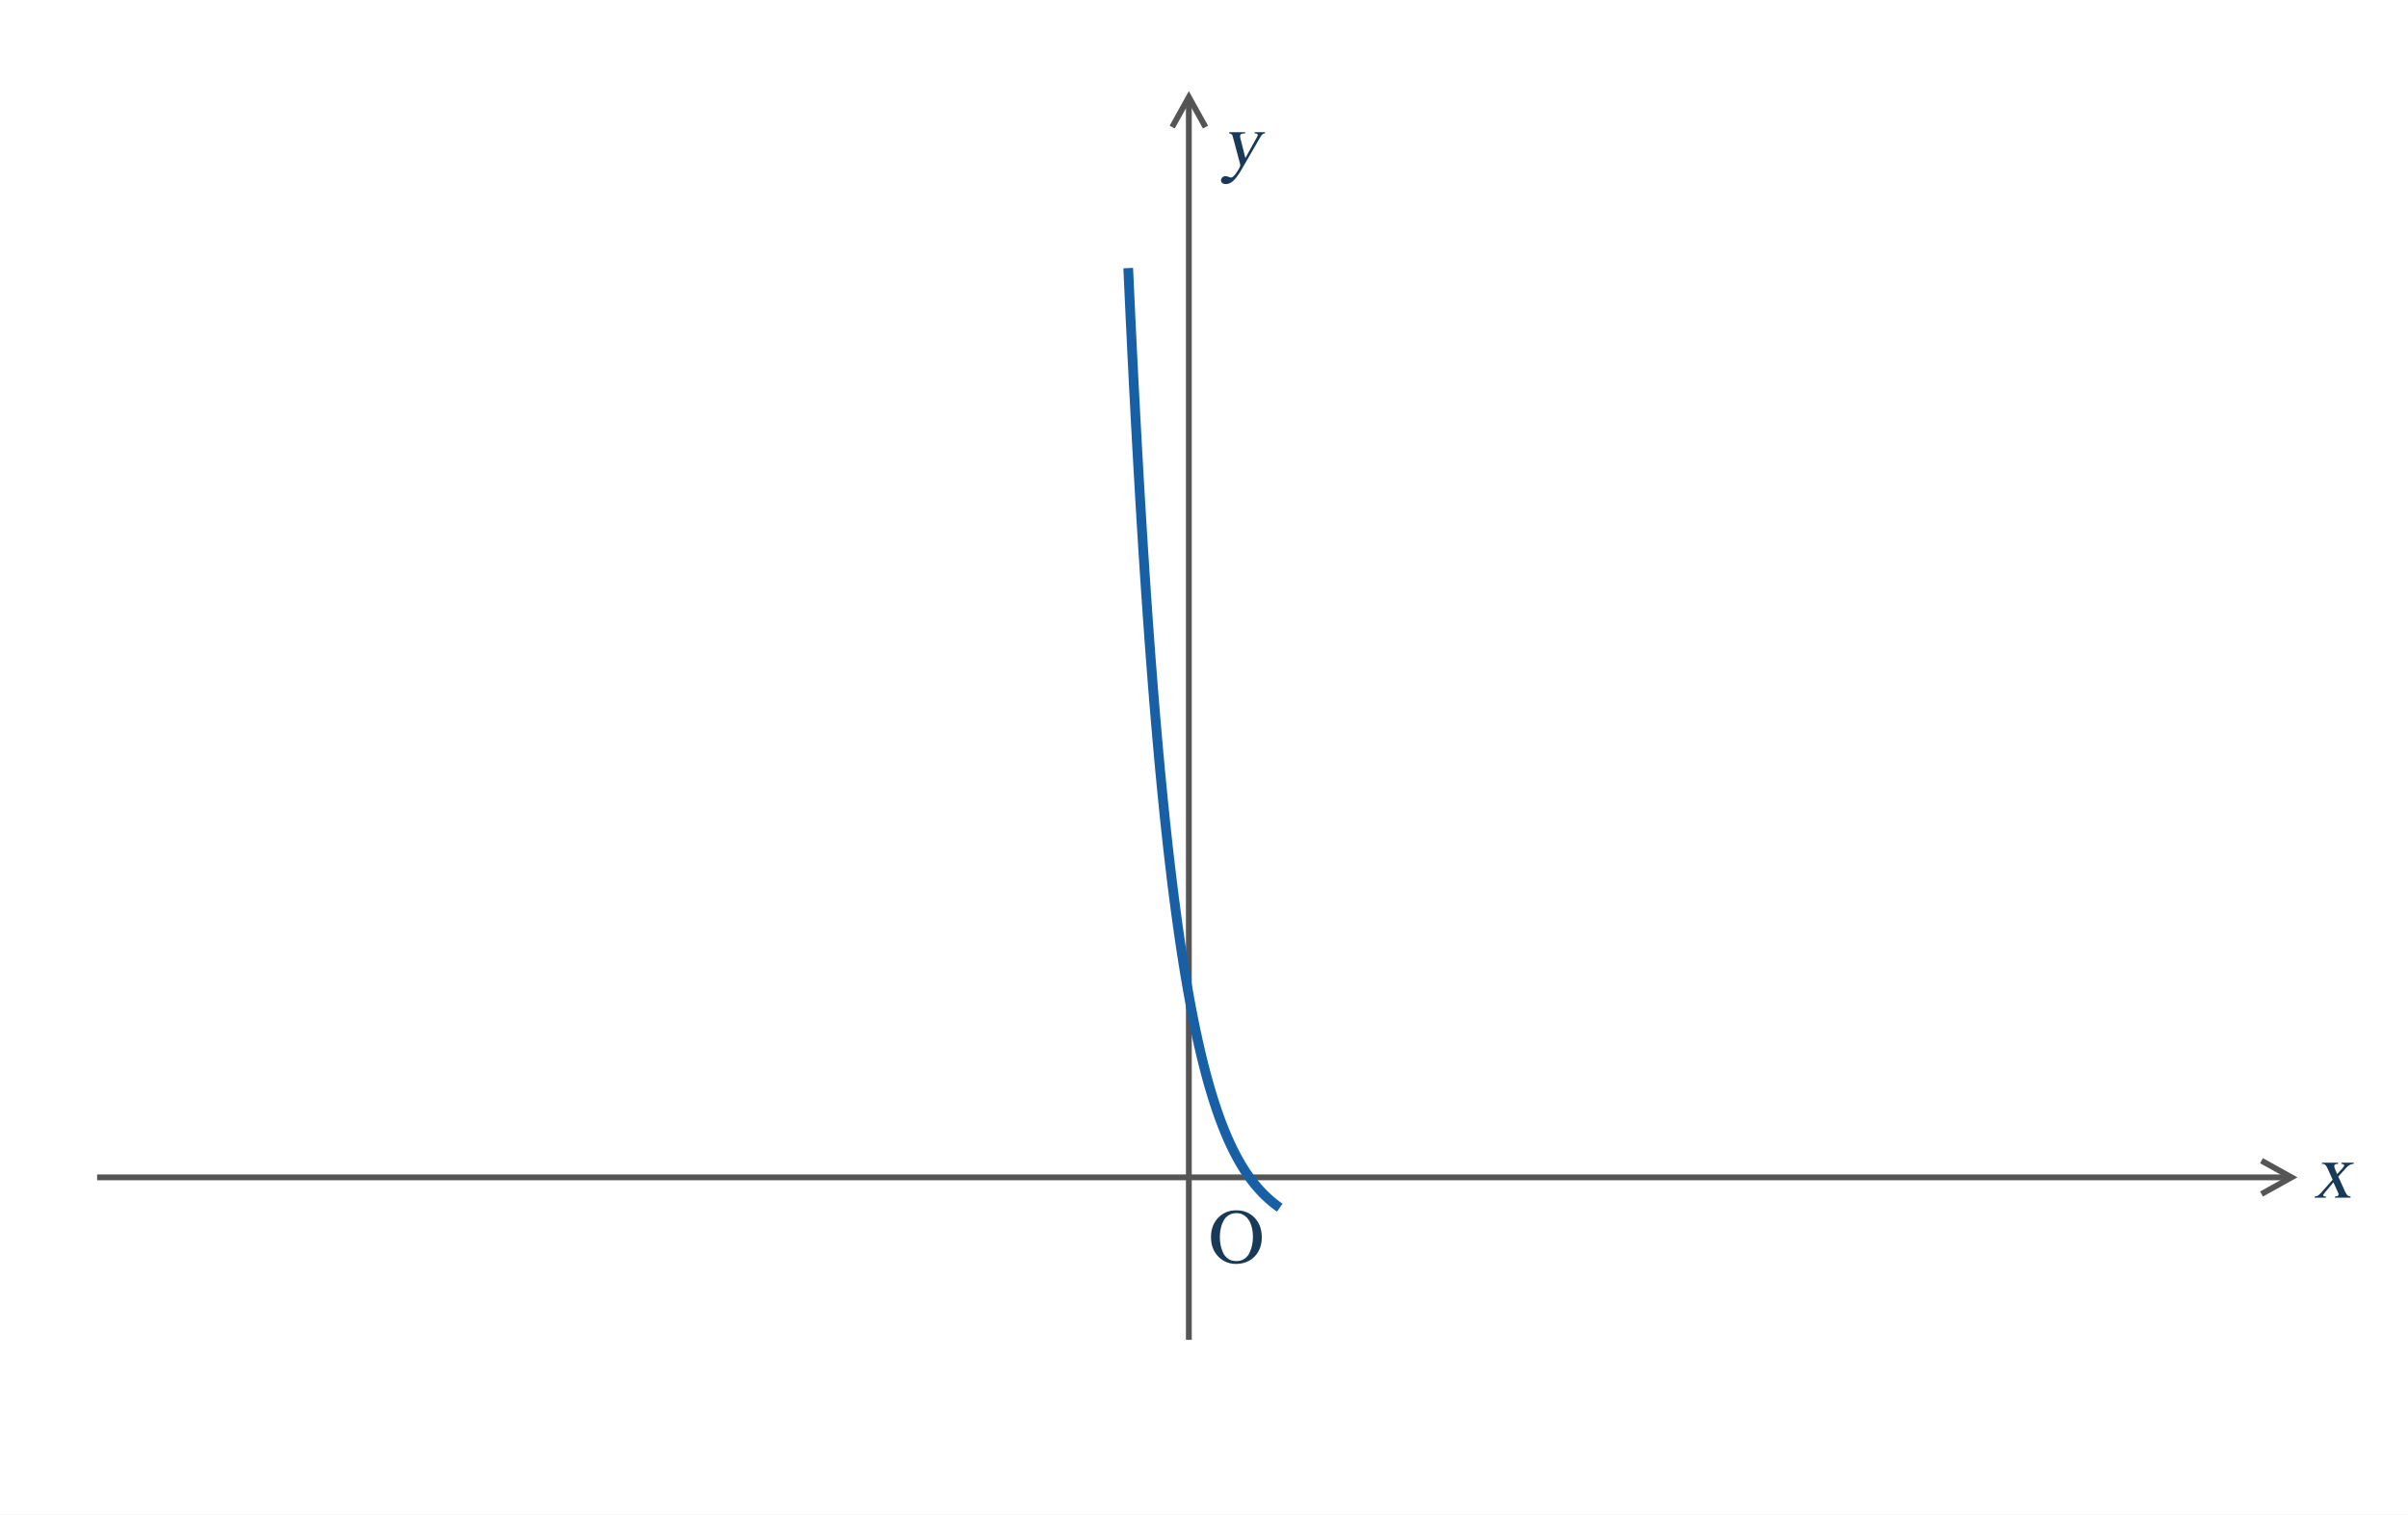
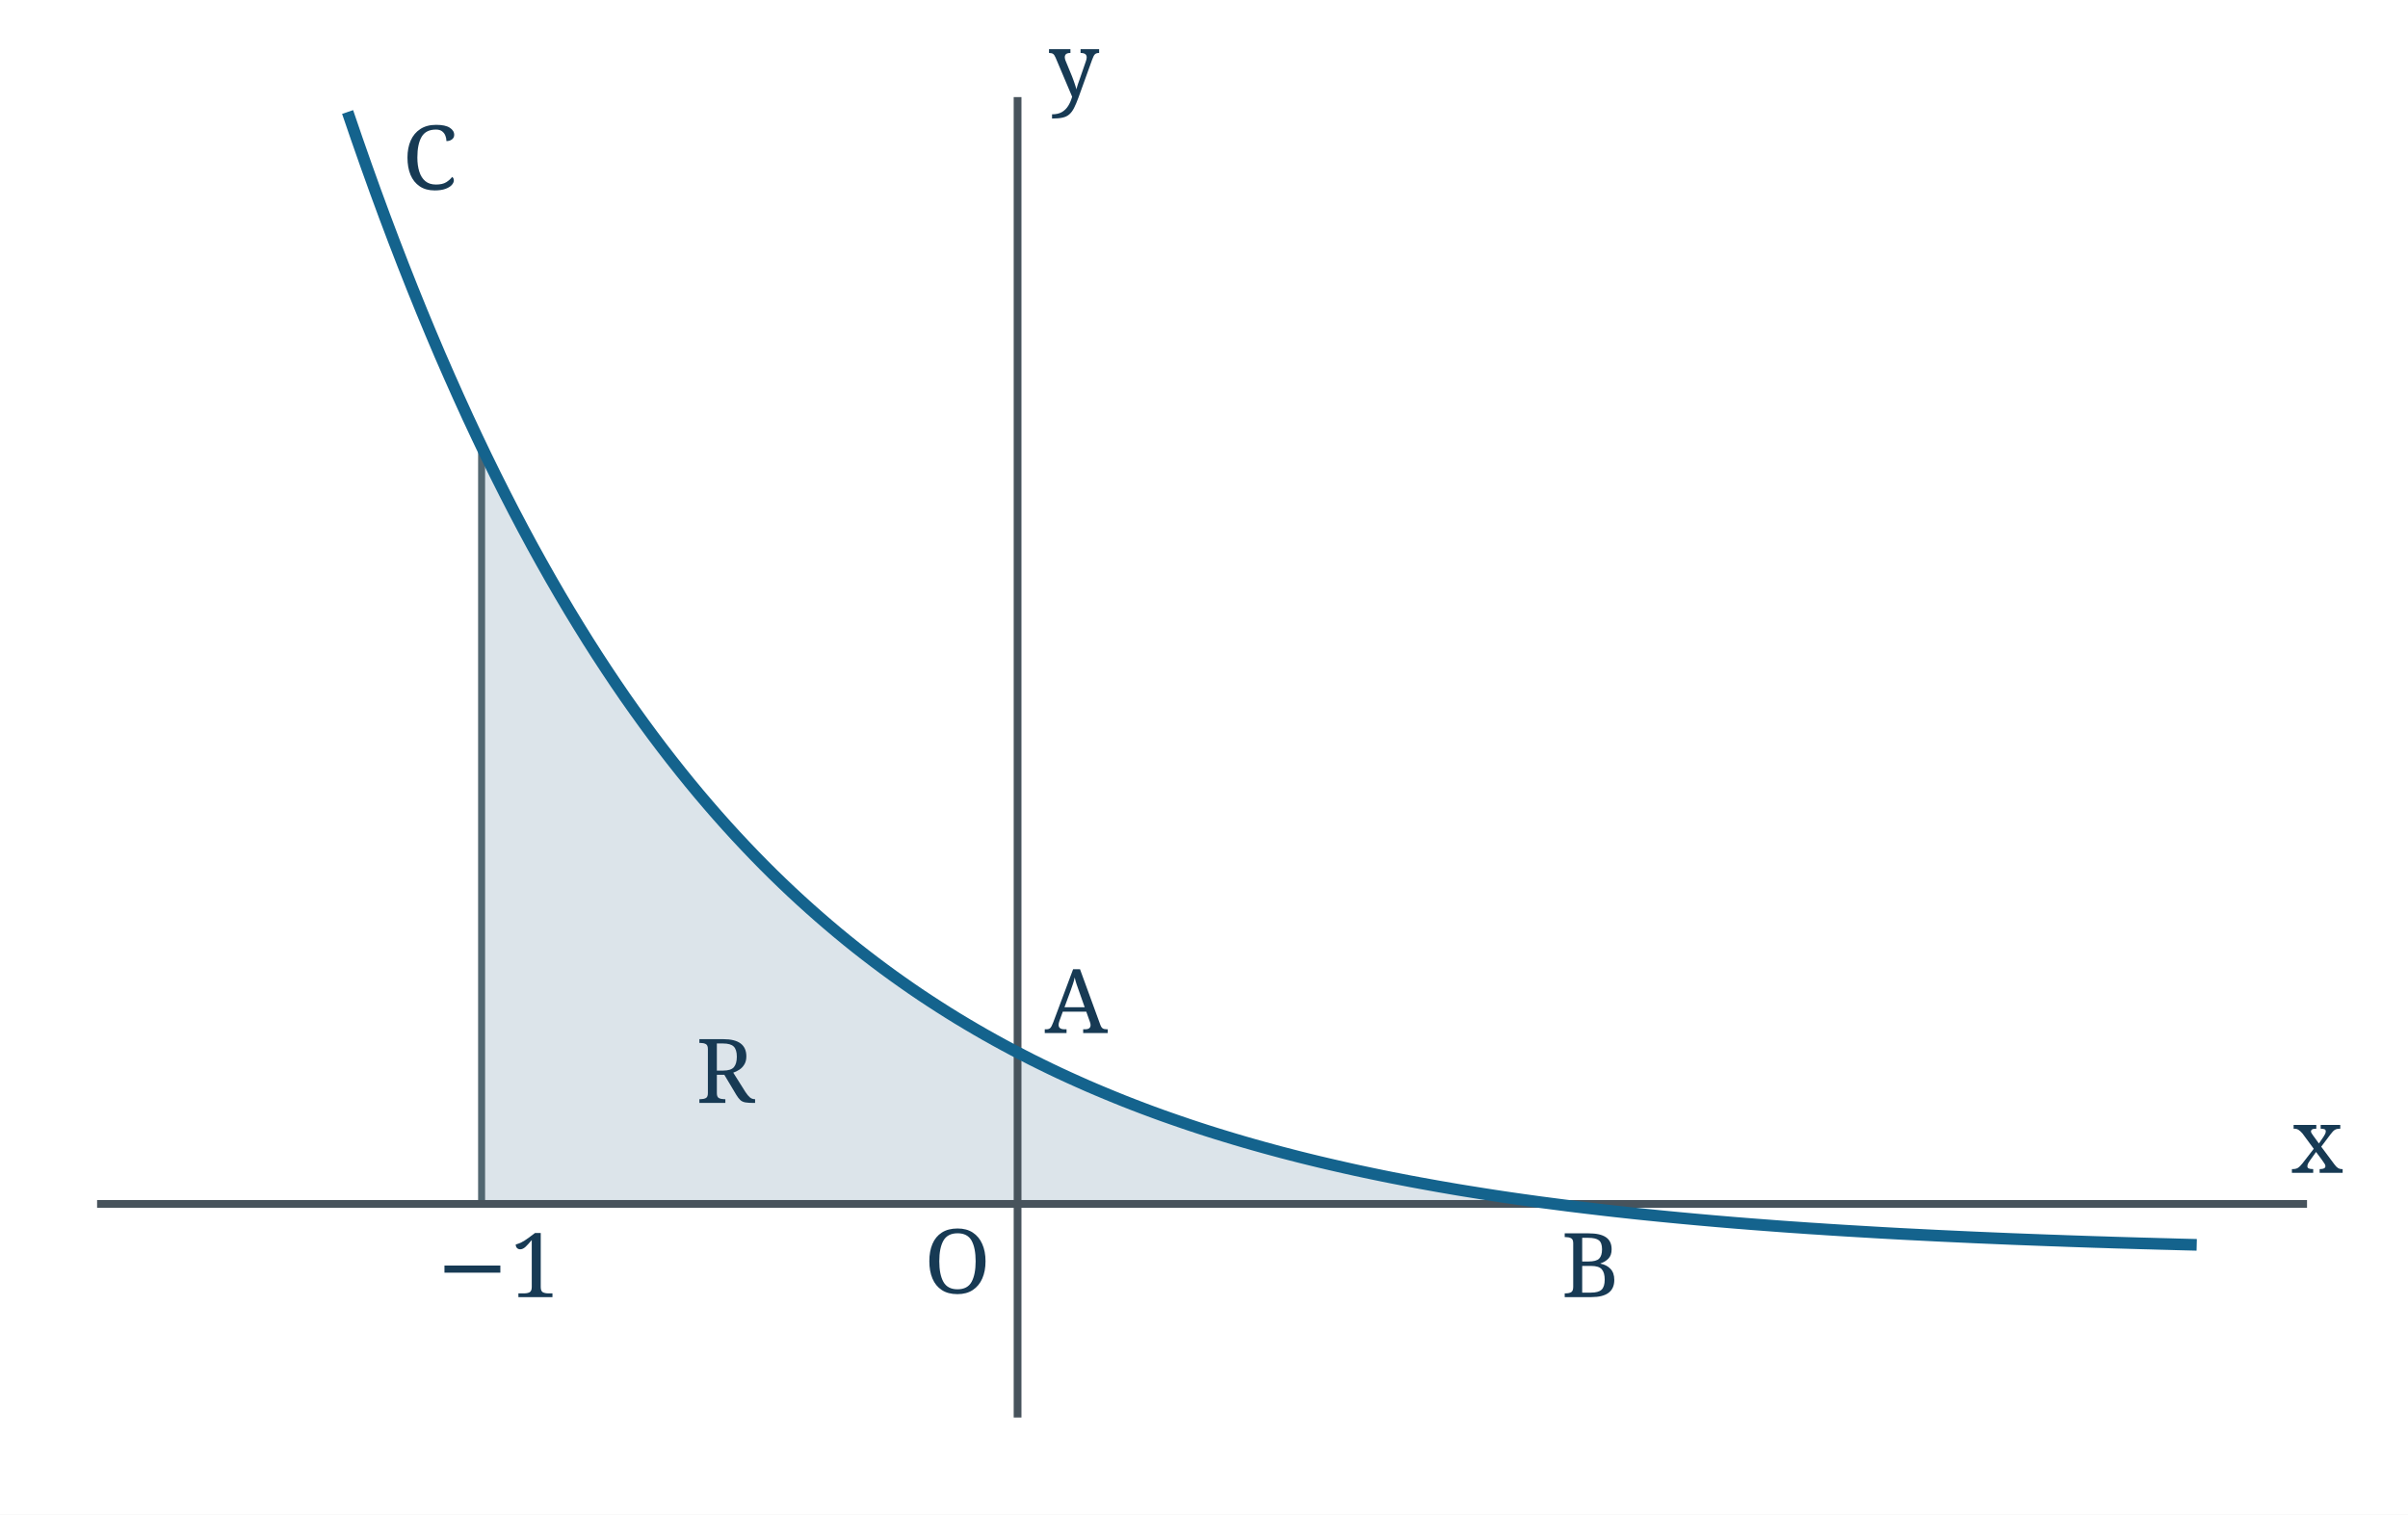
<svg xmlns="http://www.w3.org/2000/svg" viewBox="0 0 620 390">
  <rect width="620" height="390" fill="white" />
-   <path d="M25 303.163H590M306.098 345V25" fill="none" stroke="#555" stroke-width="1.5" />
-   <polyline points="329.51,310.97 329.41,310.90 329.32,310.83 329.22,310.76 329.12,310.69 329.02,310.62 328.93,310.55 328.83,310.48 328.73,310.41 328.63,310.33 328.54,310.26 328.44,310.19 328.34,310.11 328.24,310.04 328.15,309.96 328.05,309.88 327.95,309.81 327.85,309.73 327.75,309.65 327.66,309.57 327.56,309.49 327.46,309.41 327.36,309.33 327.27,309.25 327.17,309.16 327.07,309.08 326.97,309.00 326.88,308.91 326.78,308.82 326.68,308.74 326.58,308.65 326.49,308.56 326.39,308.47 326.29,308.38 326.19,308.29 326.10,308.20 326.00,308.11 325.90,308.02 325.80,307.92 325.71,307.83 325.61,307.74 325.51,307.64 325.41,307.54 325.32,307.44 325.22,307.35 325.12,307.25 325.02,307.15 324.93,307.04 324.83,306.94 324.73,306.84 324.63,306.74 324.54,306.63 324.44,306.53 324.34,306.42 324.24,306.31 324.15,306.20 324.05,306.09 323.95,305.98 323.85,305.87 323.76,305.76 323.66,305.65 323.56,305.53 323.46,305.42 323.36,305.30 323.27,305.18 323.17,305.07 323.07,304.95 322.97,304.83 322.88,304.70 322.78,304.58 322.68,304.46 322.58,304.33 322.49,304.21 322.39,304.08 322.29,303.95 322.19,303.83 322.10,303.70 322.00,303.56 321.90,303.43 321.80,303.30 321.71,303.16 321.61,303.03 321.51,302.89 321.41,302.75 321.32,302.61 321.22,302.47 321.12,302.33 321.02,302.19 320.93,302.04 320.83,301.90 320.73,301.75 320.63,301.60 320.54,301.45 320.44,301.30 320.34,301.15 320.24,301.00 320.15,300.84 320.05,300.69 319.95,300.53 319.85,300.37 319.76,300.21 319.66,300.05 319.56,299.89 319.46,299.72 319.37,299.56 319.27,299.39 319.17,299.22 319.07,299.05 318.98,298.88 318.88,298.70 318.78,298.53 318.68,298.35 318.58,298.18 318.49,298.00 318.39,297.82 318.29,297.63 318.19,297.45 318.10,297.26 318.00,297.08 317.90,296.89 317.80,296.70 317.71,296.51 317.61,296.31 317.51,296.12 317.41,295.92 317.32,295.72 317.22,295.52 317.12,295.32 317.02,295.11 316.93,294.91 316.83,294.70 316.73,294.49 316.63,294.28 316.54,294.07 316.44,293.85 316.34,293.63 316.24,293.42 316.15,293.19 316.05,292.97 315.95,292.75 315.85,292.52 315.76,292.29 315.66,292.06 315.56,291.83 315.46,291.60 315.37,291.36 315.27,291.12 315.17,290.88 315.07,290.64 314.98,290.39 314.88,290.15 314.78,289.90 314.68,289.65 314.59,289.39 314.49,289.14 314.39,288.88 314.29,288.62 314.19,288.36 314.10,288.09 314.00,287.82 313.90,287.55 313.80,287.28 313.71,287.01 313.61,286.73 313.51,286.45 313.41,286.17 313.32,285.89 313.22,285.60 313.12,285.31 313.02,285.02 312.93,284.73 312.83,284.43 312.73,284.13 312.63,283.83 312.54,283.53 312.44,283.22 312.34,282.91 312.24,282.60 312.15,282.29 312.05,281.97 311.95,281.65 311.85,281.33 311.76,281.00 311.66,280.67 311.56,280.34 311.46,280.00 311.37,279.67 311.27,279.33 311.17,278.98 311.07,278.64 310.98,278.29 310.88,277.94 310.78,277.58 310.68,277.22 310.59,276.86 310.49,276.50 310.39,276.13 310.29,275.76 310.20,275.38 310.10,275.00 310.00,274.62 309.90,274.24 309.80,273.85 309.71,273.46 309.61,273.07 309.51,272.67 309.41,272.27 309.32,271.86 309.22,271.46 309.12,271.04 309.02,270.63 308.93,270.21 308.83,269.79 308.73,269.36 308.63,268.93 308.54,268.50 308.44,268.06 308.34,267.62 308.24,267.17 308.15,266.72 308.05,266.27 307.95,265.81 307.85,265.35 307.76,264.89 307.66,264.42 307.56,263.95 307.46,263.47 307.37,262.99 307.27,262.50 307.17,262.01 307.07,261.52 306.98,261.02 306.88,260.52 306.78,260.01 306.68,259.50 306.59,258.98 306.49,258.46 306.39,257.94 306.29,257.41 306.20,256.88 306.10,256.34 306.00,255.79 305.90,255.25 305.81,254.69 305.71,254.14 305.61,253.57 305.51,253.01 305.41,252.43 305.32,251.86 305.22,251.27 305.12,250.69 305.02,250.09 304.93,249.50 304.83,248.89 304.73,248.29 304.63,247.67 304.54,247.05 304.44,246.43 304.34,245.80 304.24,245.16 304.15,244.52 304.05,243.88 303.95,243.23 303.85,242.57 303.76,241.91 303.66,241.24 303.56,240.56 303.46,239.88 303.37,239.19 303.27,238.50 303.17,237.80 303.07,237.10 302.98,236.39 302.88,235.67 302.78,234.95 302.68,234.22 302.59,233.48 302.49,232.74 302.39,231.99 302.29,231.24 302.20,230.48 302.10,229.71 302.00,228.93 301.90,228.15 301.81,227.36 301.71,226.57 301.61,225.76 301.51,224.95 301.42,224.14 301.32,223.31 301.22,222.48 301.12,221.65 301.02,220.80 300.93,219.95 300.83,219.09 300.73,218.22 300.63,217.35 300.54,216.46 300.44,215.57 300.34,214.68 300.24,213.77 300.15,212.86 300.05,211.93 299.95,211.00 299.85,210.07 299.76,209.12 299.66,208.17 299.56,207.20 299.46,206.23 299.37,205.25 299.27,204.27 299.17,203.27 299.07,202.26 298.98,201.25 298.88,200.23 298.78,199.20 298.68,198.16 298.59,197.11 298.49,196.05 298.39,194.98 298.29,193.90 298.20,192.82 298.10,191.72 298.00,190.61 297.90,189.50 297.81,188.37 297.71,187.24 297.61,186.09 297.51,184.94 297.42,183.78 297.32,182.60 297.22,181.42 297.12,180.22 297.03,179.01 296.93,177.80 296.83,176.57 296.73,175.33 296.64,174.09 296.54,172.83 296.44,171.56 296.34,170.28 296.24,168.98 296.15,167.68 296.05,166.37 295.95,165.04 295.85,163.70 295.76,162.35 295.66,160.99 295.56,159.62 295.46,158.23 295.37,156.84 295.27,155.43 295.17,154.01 295.07,152.57 294.98,151.13 294.88,149.67 294.78,148.19 294.68,146.71 294.59,145.21 294.49,143.70 294.39,142.18 294.29,140.64 294.20,139.09 294.10,137.53 294.00,135.95 293.90,134.36 293.81,132.76 293.71,131.14 293.61,129.50 293.51,127.86 293.42,126.20 293.32,124.52 293.22,122.83 293.12,121.13 293.03,119.41 292.93,117.67 292.83,115.92 292.73,114.16 292.64,112.37 292.54,110.58 292.44,108.77 292.34,106.94 292.25,105.10 292.15,103.24 292.05,101.36 291.95,99.47 291.85,97.56 291.76,95.64 291.66,93.69 291.56,91.74 291.46,89.76 291.37,87.77 291.27,85.76 291.17,83.73 291.07,81.68 290.98,79.62 290.88,77.54 290.78,75.44 290.68,73.32 290.59,71.19 290.49,69.03" fill="none" stroke="#1760a6" stroke-width="2.5" />
-   <g font-family="serif" font-size="20" fill="#183957">
-     <text x="595.74" y="308.39" font-family="STIX Two Text, Cambria Math, Georgia, serif" font-style="italic" data-axis-label="x">x</text>
-     <text x="314.62" y="43.04" font-family="STIX Two Text, Cambria Math, Georgia, serif" font-style="italic" data-axis-label="y">y</text>
-     <text x="311.098" y="325.163" font-family="STIX Two Text, Cambria Math, Georgia, serif">O</text>
+   <g font-family="Georgia,serif" font-size="23" fill="#173a54">
+     <polygon points="124.00,310.00 124.00,115.00 125.72,118.57 127.45,122.09 129.17,125.54 130.90,128.93 132.62,132.26 134.35,135.54 136.07,138.76 137.80,141.93 139.53,145.04 141.25,148.09 142.97,151.10 144.70,154.05 146.43,156.95 148.15,159.81 149.88,162.61 151.60,165.37 153.32,168.07 155.05,170.74 156.78,173.35 158.50,175.92 160.22,178.45 161.95,180.93 163.68,183.37 165.40,185.77 167.12,188.13 168.85,190.45 170.57,192.72 172.30,194.96 174.03,197.16 175.75,199.32 177.47,201.45 179.20,203.54 180.93,205.59 182.65,207.60 184.38,209.59 186.10,211.54 187.82,213.45 189.55,215.33 191.28,217.18 193.00,219.00 194.72,220.79 196.45,222.54 198.18,224.27 199.90,225.96 201.62,227.63 203.35,229.27 205.07,230.88 206.80,232.46 208.53,234.02 210.25,235.55 211.97,237.05 213.70,238.53 215.43,239.98 217.15,241.40 218.88,242.81 220.60,244.18 222.32,245.54 224.05,246.87 225.78,248.18 227.50,249.46 229.22,250.72 230.95,251.97 232.68,253.19 234.40,254.39 236.12,255.56 237.85,256.72 239.57,257.86 241.30,258.98 243.03,260.08 244.75,261.16 246.47,262.22 248.20,263.27 249.93,264.29 251.65,265.30 253.38,266.29 255.10,267.27 256.82,268.23 258.55,269.17 260.28,270.09 262.00,271.00 263.72,271.89 265.45,272.77 267.18,273.63 268.90,274.48 270.62,275.32 272.35,276.13 274.07,276.94 275.80,277.73 277.52,278.51 279.25,279.27 280.98,280.02 282.70,280.76 284.43,281.49 286.15,282.20 287.88,282.90 289.60,283.59 291.32,284.27 293.05,284.93 294.77,285.59 296.50,286.23 298.23,286.86 299.95,287.48 301.68,288.09 303.40,288.69 305.12,289.28 306.85,289.86 308.57,290.43 310.30,290.99 312.02,291.54 313.75,292.08 315.48,292.61 317.20,293.13 318.93,293.65 320.65,294.15 322.38,294.65 324.10,295.13 325.82,295.61 327.55,296.08 329.27,296.55 331.00,297.00 332.73,297.45 334.45,297.89 336.18,298.32 337.90,298.74 339.62,299.16 341.35,299.57 343.07,299.97 344.80,300.37 346.52,300.75 348.25,301.14 349.98,301.51 351.70,301.88 353.43,302.24 355.15,302.60 356.88,302.95 358.60,303.30 360.32,303.63 362.05,303.97 363.77,304.29 365.50,304.62 367.23,304.93 368.95,305.24 370.68,305.55 372.40,305.85 374.12,306.14 375.85,306.43 377.57,306.72 379.30,307.00 381.02,307.27 382.75,307.54 384.48,307.81 386.20,308.07 387.93,308.32 389.65,308.58 391.38,308.82 393.10,309.07 394.82,309.31 396.55,309.54 398.27,309.77 400.00,310.00 400.00,310.00" fill="#dce4ea" />
+     <polyline points="124.00,310.00 124.00,115.00" stroke="#526771" stroke-width="1.8" fill="none" />
+     <polyline points="25.00,310.00 594.00,310.00" stroke="#47535c" stroke-width="2" fill="none" />
+     <polyline points="262.00,365.00 262.00,25.00" stroke="#47535c" stroke-width="2" fill="none" />
+     <polyline points="89.50,28.84 91.88,35.79 94.26,42.58 96.64,49.21 99.02,55.68 101.40,61.99 103.78,68.16 106.16,74.18 108.54,80.06 110.92,85.80 113.30,91.41 115.69,96.88 118.07,102.22 120.45,107.44 122.83,112.53 125.21,117.51 127.59,122.36 129.97,127.10 132.35,131.73 134.73,136.25 137.11,140.67 139.49,144.97 141.87,149.18 144.25,153.29 146.63,157.30 149.01,161.21 151.39,165.04 153.77,168.77 156.15,172.41 158.53,175.97 160.91,179.45 163.30,182.84 165.68,186.15 168.06,189.38 170.44,192.54 172.82,195.62 175.20,198.63 177.58,201.57 179.96,204.44 182.34,207.24 184.72,209.98 187.10,212.65 189.48,215.26 191.86,217.80 194.24,220.29 196.62,222.72 199.00,225.09 201.38,227.40 203.76,229.66 206.14,231.86 208.53,234.02 210.91,236.12 213.29,238.17 215.67,240.18 218.05,242.14 220.43,244.05 222.81,245.91 225.19,247.73 227.57,249.51 229.95,251.25 232.33,252.94 234.71,254.60 237.09,256.22 239.47,257.79 241.85,259.33 244.23,260.84 246.61,262.31 248.99,263.74 251.37,265.14 253.75,266.51 256.13,267.84 258.52,269.15 260.90,270.42 263.28,271.66 265.66,272.88 268.04,274.06 270.42,275.22 272.80,276.35 275.18,277.45 277.56,278.52 279.94,279.58 282.32,280.60 284.70,281.60 287.08,282.58 289.46,283.54 291.84,284.47 294.22,285.38 296.60,286.27 298.98,287.14 301.36,287.98 303.75,288.81 306.13,289.62 308.51,290.41 310.89,291.18 313.27,291.93 315.65,292.66 318.03,293.38 320.41,294.08 322.79,294.76 325.17,295.43 327.55,296.08 329.93,296.72 332.31,297.34 334.69,297.95 337.07,298.54 339.45,299.12 341.83,299.68 344.21,300.23 346.59,300.77 348.97,301.30 351.36,301.81 353.74,302.31 356.12,302.80 358.50,303.28 360.88,303.74 363.26,304.20 365.64,304.64 368.02,305.07 370.40,305.50 372.78,305.91 375.16,306.32 377.54,306.71 379.92,307.09 382.30,307.47 384.68,307.84 387.06,308.20 389.44,308.55 391.82,308.89 394.20,309.22 396.58,309.55 398.97,309.86 401.35,310.17 403.73,310.48 406.11,310.77 408.49,311.06 410.87,311.34 413.25,311.62 415.63,311.89 418.01,312.15 420.39,312.41 422.77,312.66 425.15,312.90 427.53,313.14 429.91,313.37 432.29,313.60 434.67,313.82 437.05,314.04 439.43,314.25 441.81,314.46 444.19,314.66 446.57,314.86 448.96,315.05 451.34,315.24 453.72,315.42 456.10,315.60 458.48,315.78 460.86,315.95 463.24,316.11 465.62,316.28 468.00,316.43 470.38,316.59 472.76,316.74 475.14,316.89 477.52,317.03 479.90,317.17 482.28,317.31 484.66,317.45 487.04,317.58 489.42,317.71 491.80,317.83 494.19,317.95 496.57,318.07 498.95,318.19 501.33,318.30 503.71,318.41 506.09,318.52 508.47,318.63 510.85,318.73 513.23,318.83 515.61,318.93 517.99,319.03 520.37,319.12 522.75,319.21 525.13,319.30 527.51,319.39 529.89,319.47 532.27,319.56 534.65,319.64 537.03,319.72 539.41,319.80 541.79,319.87 544.18,319.95 546.56,320.02 548.94,320.09 551.32,320.16 553.70,320.22 556.08,320.29 558.46,320.35 560.84,320.42 563.22,320.48 565.60,320.54" stroke="#14638d" stroke-width="3" fill="none" />
+     <text x="590.0" y="302.0">x</text>
+     <text x="270.0" y="25.0">y</text>
+     <text x="238.0" y="333.0">O</text>
+     <text x="269.0" y="266.0">A</text>
+     <text x="402.0" y="334.0">B</text>
+     <text x="112.0" y="334.0">−1</text>
+     <text x="179.2" y="284.0">R</text>
+     <text x="103.6" y="48.8">C</text>
  </g>
-   <path d="M582.278 298.873L590 303.163L582.278 307.453" fill="none" stroke="rgb(85, 85, 85)" stroke-width="1.5" />
-   <path d="M301.808 32.722L306.098 25L310.388 32.722" fill="none" stroke="rgb(85, 85, 85)" stroke-width="1.5" />
</svg>
